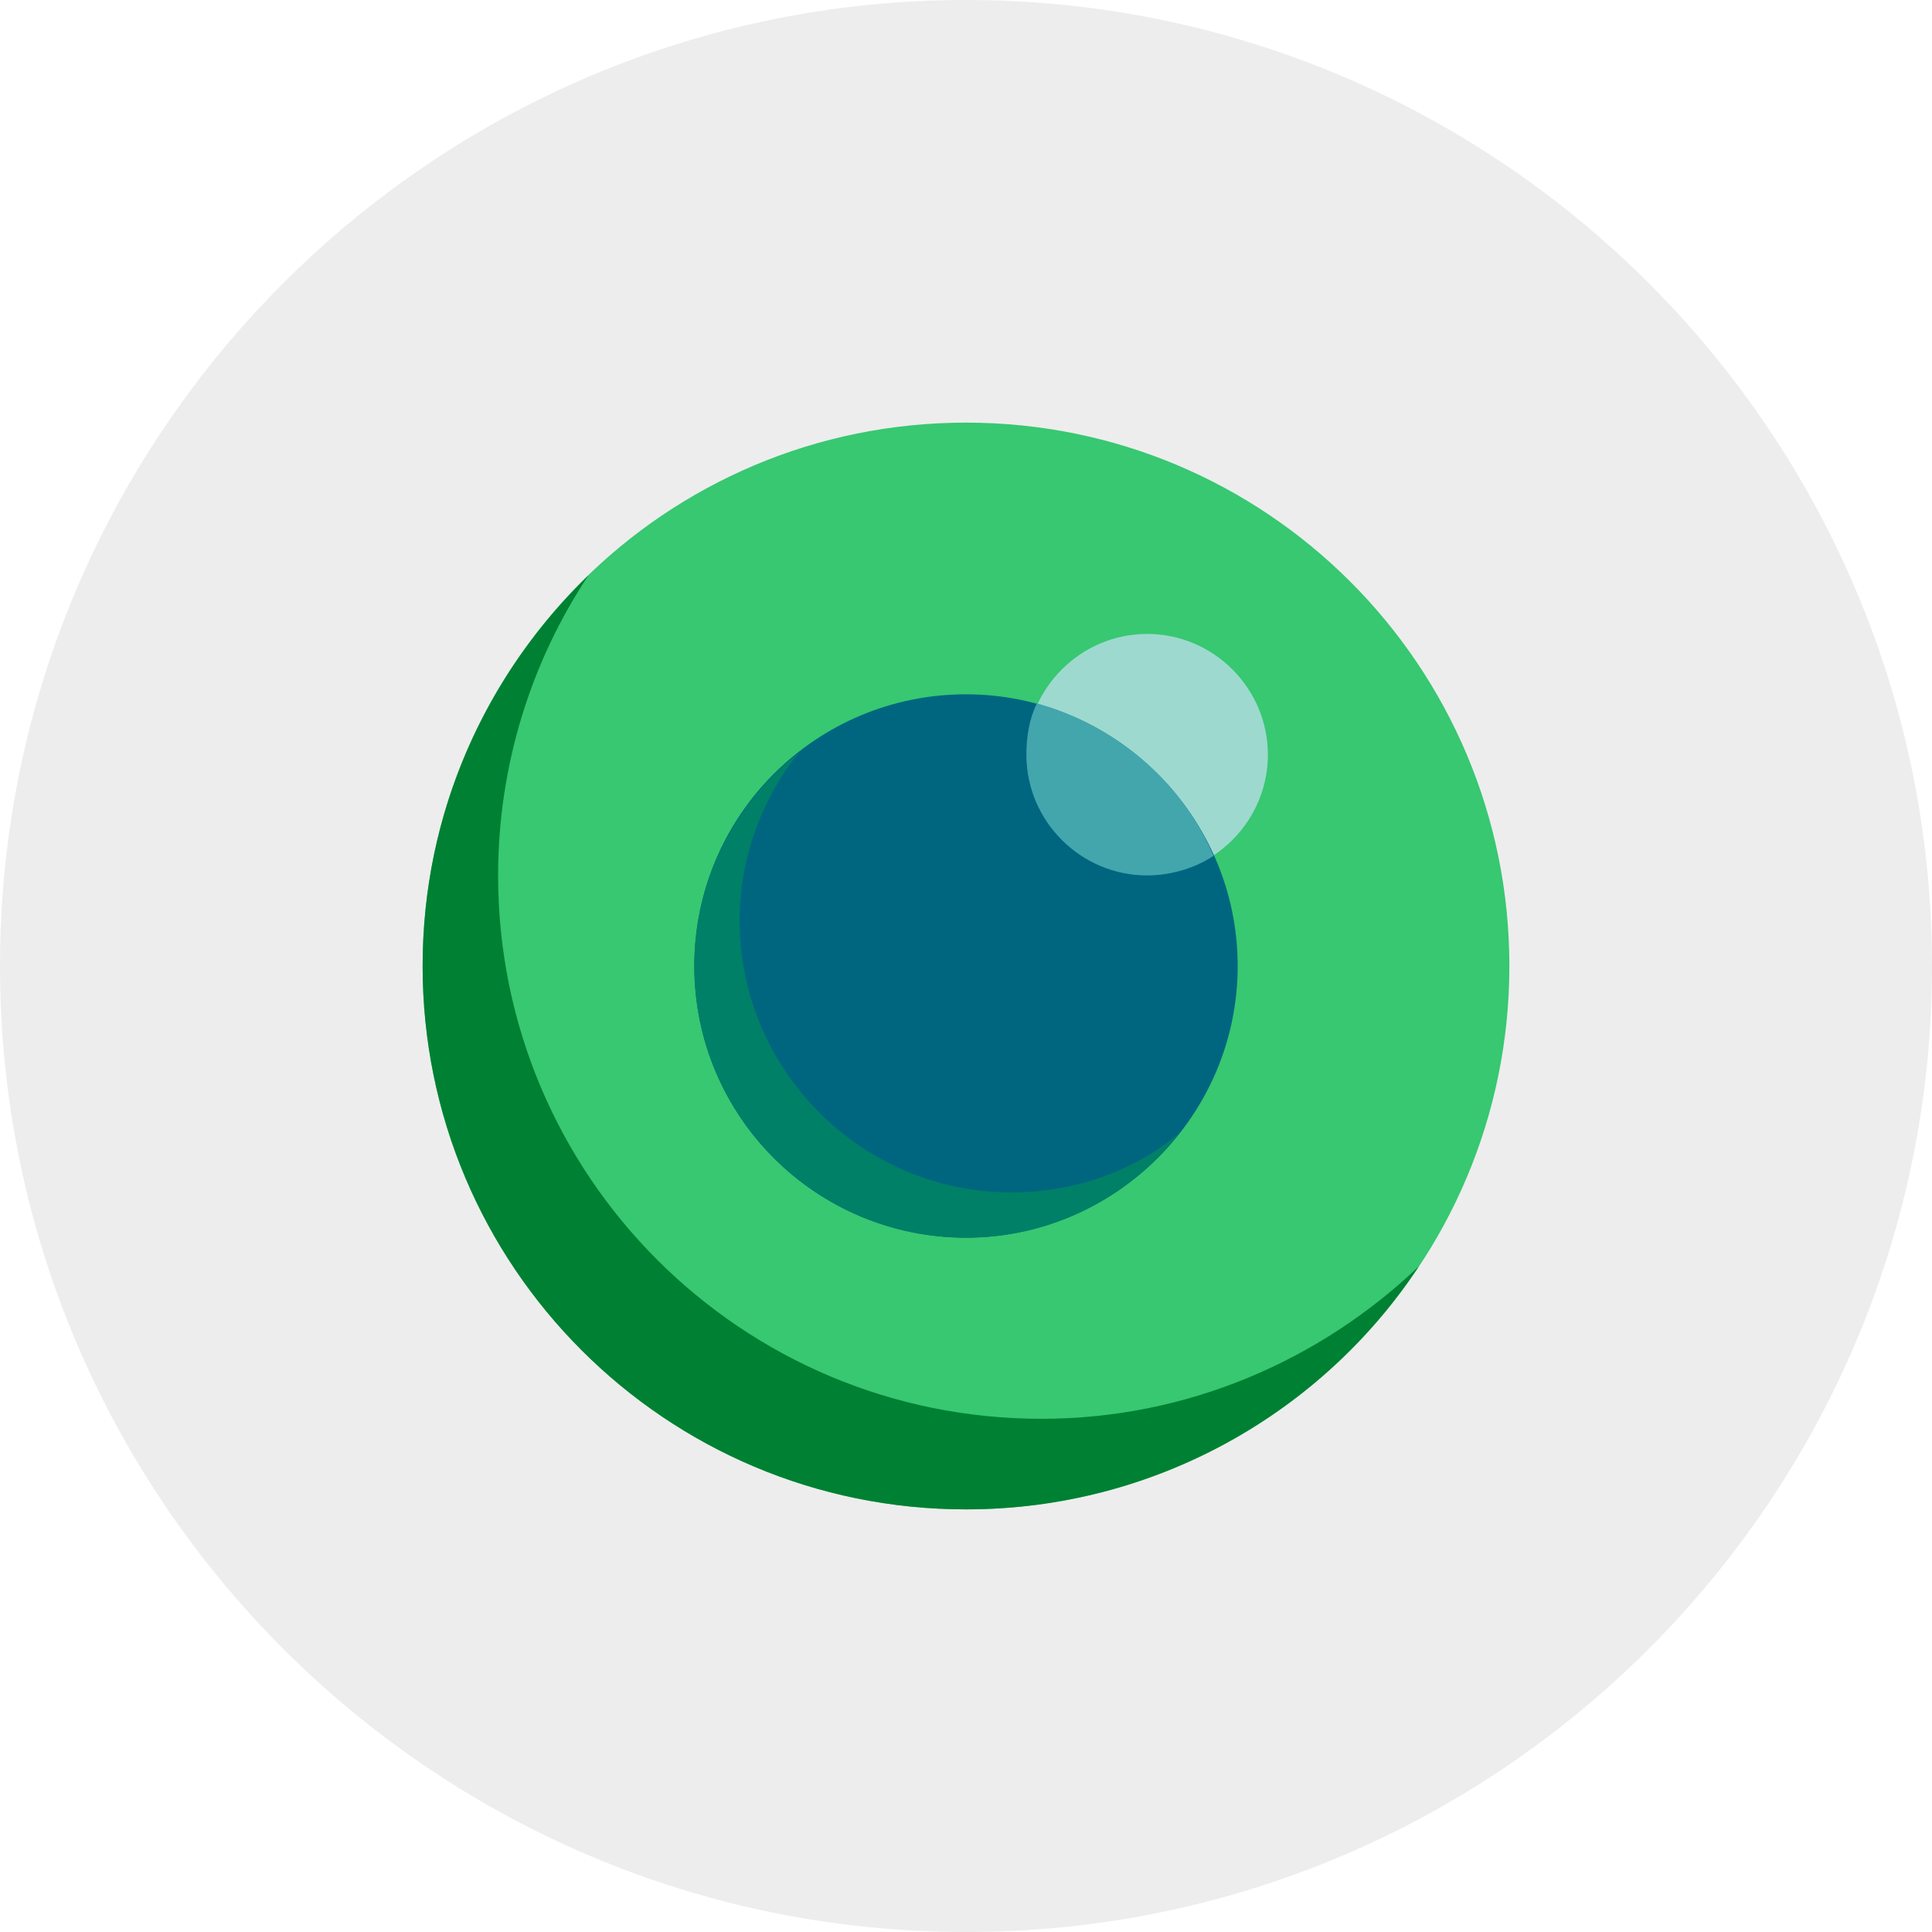
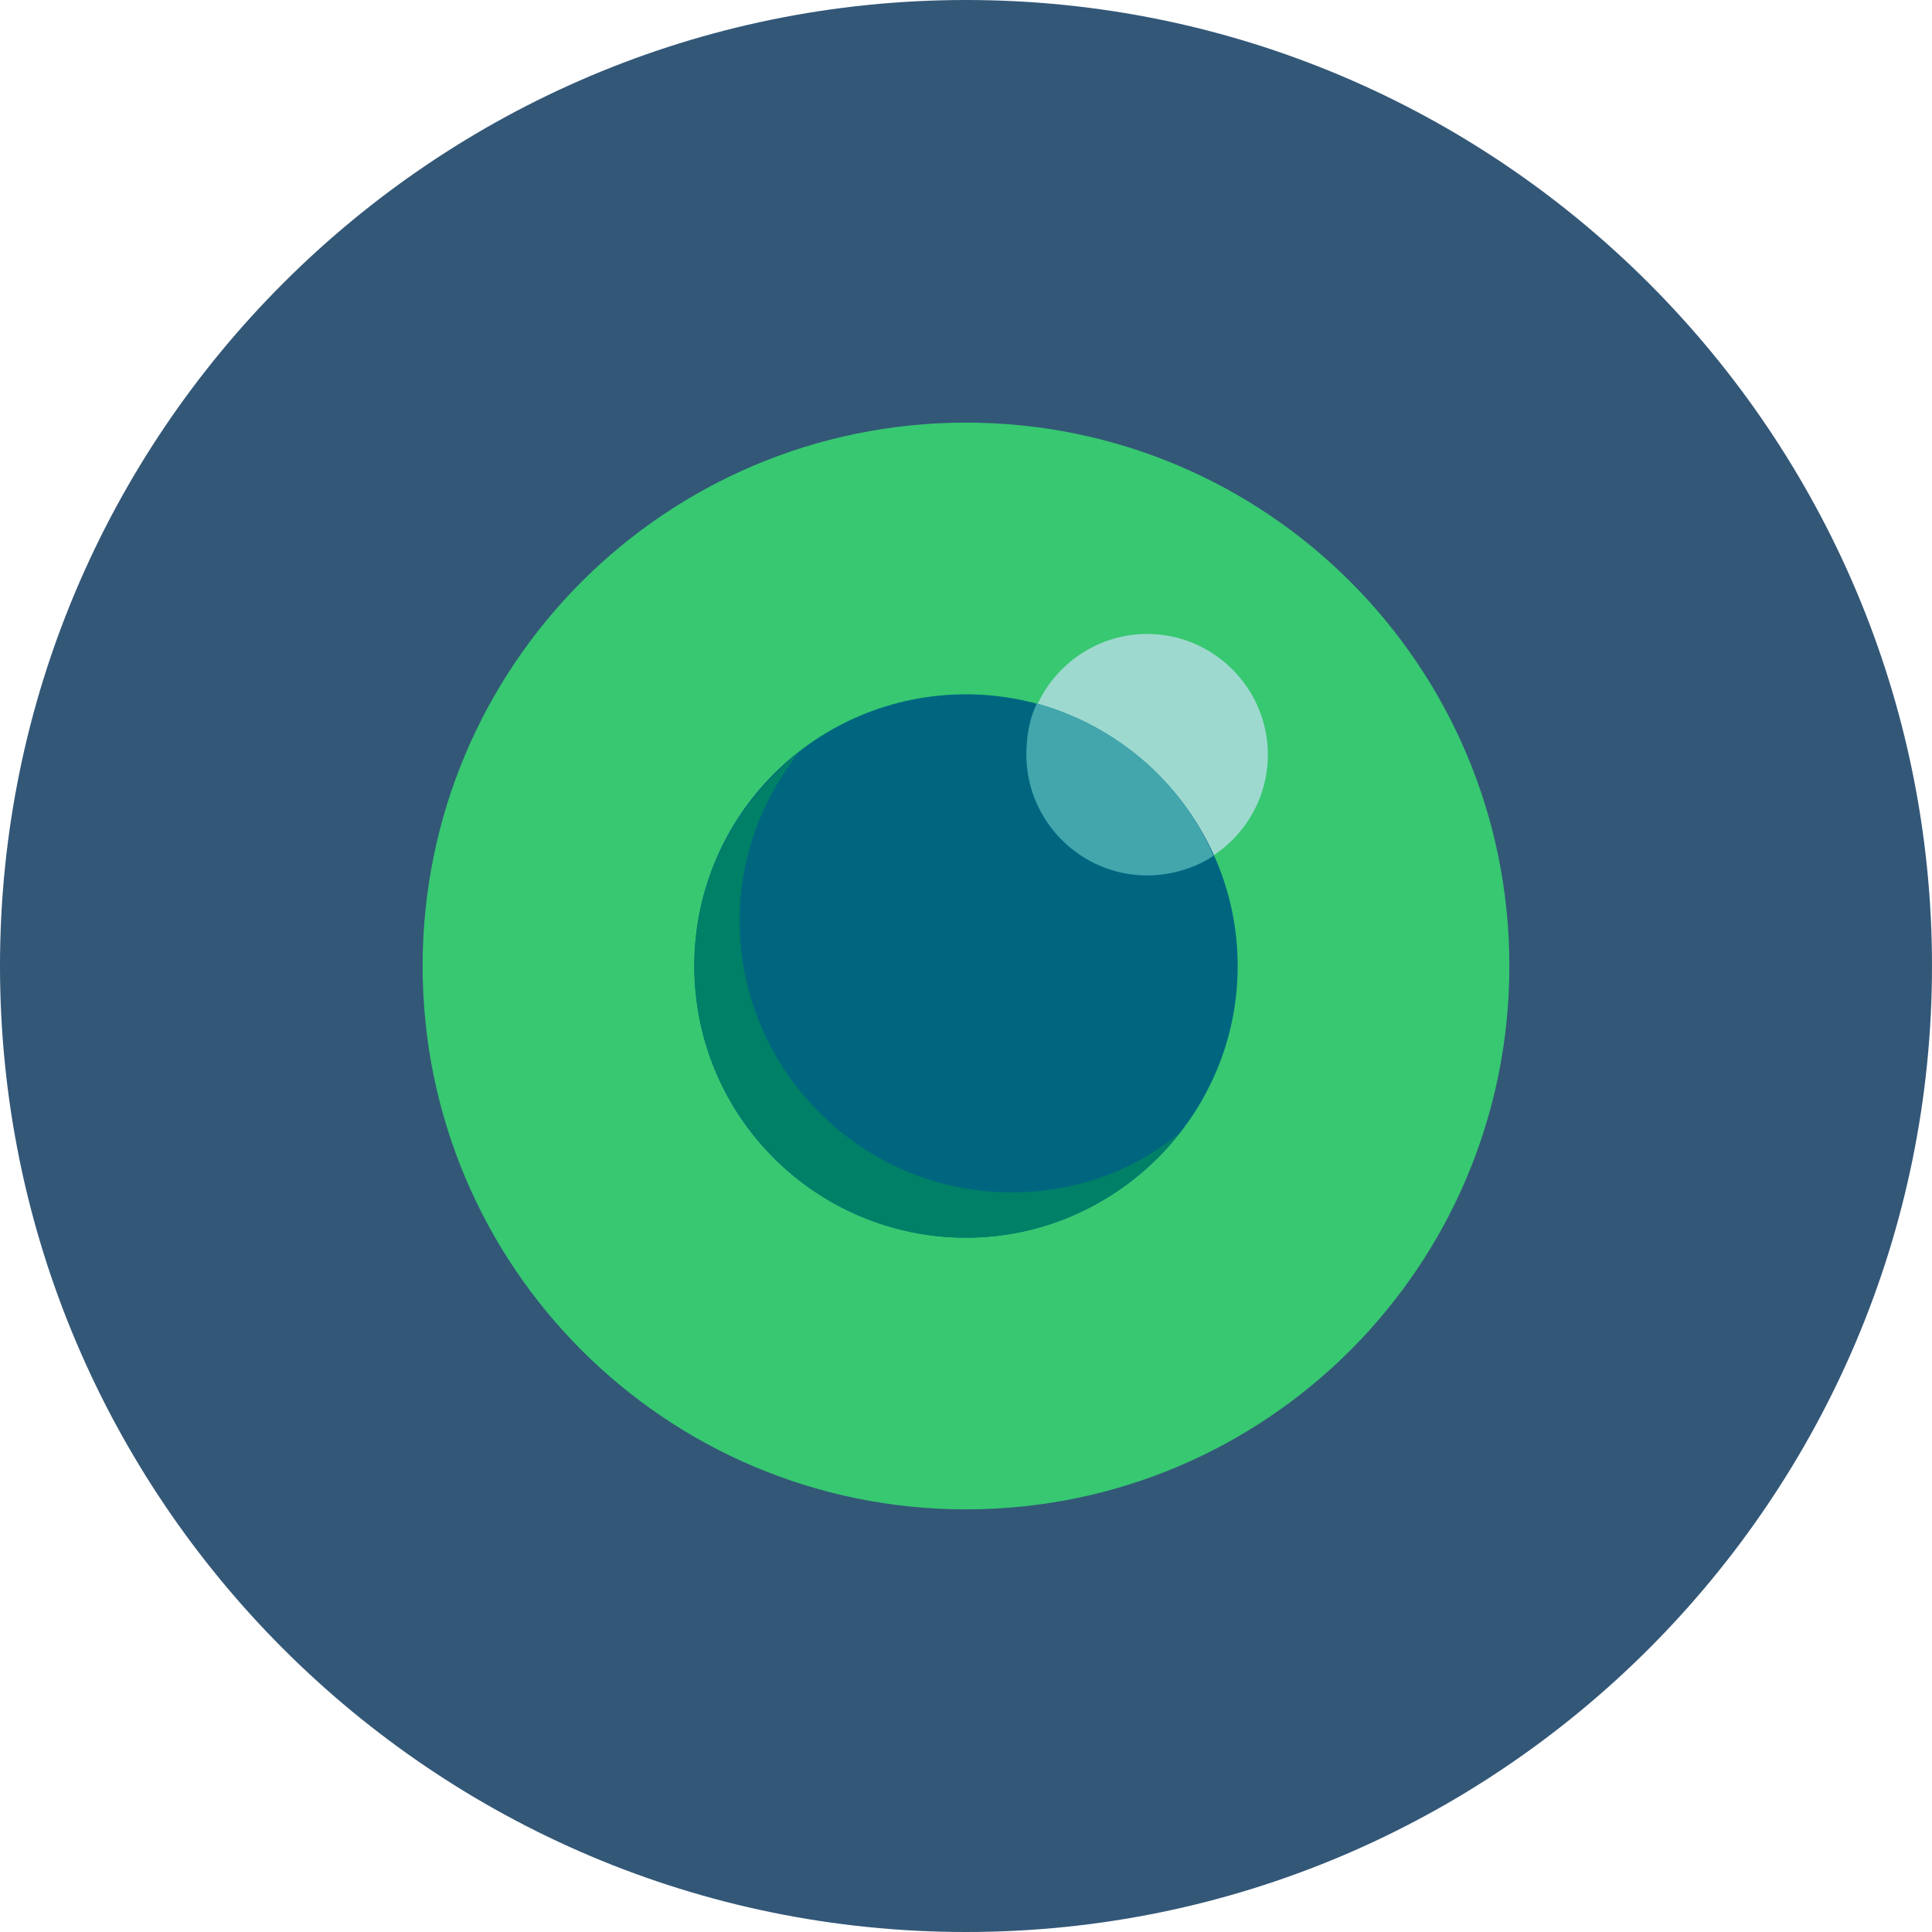
<svg xmlns="http://www.w3.org/2000/svg" version="1.1" id="Layer_1" x="0px" y="0px" viewBox="0 0 504.124 504.124" style="enable-background:new 0 0 504.124 504.124;" xml:space="preserve">
  <defs id="defs49" />
-   <path style="fill:#EDEDED;" d="M252.062,0C113.034,0,0,113.034,0,252.062s113.034,252.062,252.062,252.062  S504.124,391.09,504.124,252.062S391.089,0,252.062,0z" id="path2" />
+   <path style="fill:#335777;fill-opacity:1" d="M252.062,0C113.034,0,0,113.034,0,252.062s113.034,252.062,252.062,252.062  S504.124,391.09,504.124,252.062S391.089,0,252.062,0z" id="path2" />
  <path style="fill:#37c871" d="M252.062,110.277c78.375,0,141.785,63.409,141.785,141.785s-63.409,141.785-141.785,141.785  s-141.785-63.409-141.785-141.785S173.686,110.277,252.062,110.277z" id="path4" />
  <path style="fill:#9ED9CF;" d="M299.323,165.415c17.329,0,31.508,14.178,31.508,31.508s-14.178,31.508-31.508,31.508  c-17.329,0-31.508-14.178-31.508-31.508S281.994,165.415,299.323,165.415z" id="path6" />
  <path style="fill:#006680" d="M252.062,181.169c38.991,0,70.892,31.902,70.892,70.892s-31.902,70.892-70.892,70.892  s-70.892-31.508-70.892-70.892S213.071,181.169,252.062,181.169z" id="path8" />
  <path style="fill:#43a6ad;fill-opacity:1" d="M270.572,183.532c-1.969,3.938-2.757,8.665-2.757,13.391c0,17.329,14.178,31.508,31.508,31.508  c6.302,0,12.603-1.969,17.329-5.12C308.382,204.012,291.446,189.44,270.572,183.532z" id="path10" />
  <path style="fill:#008066" d="M263.877,311.138c-38.991,0-70.892-31.902-70.892-70.892c0-16.542,5.908-31.902,15.36-43.717  c-16.542,12.997-27.175,33.083-27.175,55.532c0,38.991,31.902,70.892,70.892,70.892c22.449,0,42.535-10.634,55.532-27.175  C295.778,305.625,280.418,311.138,263.877,311.138z" id="path12" />
-   <path style="fill:#008033" d="M271.754,370.215c-78.375,0-141.785-63.409-141.785-141.785c0-28.751,8.665-55.926,23.631-78.375  c-26.782,25.994-43.323,61.834-43.323,102.006c0,78.375,63.409,141.785,141.785,141.785c49.231,0,92.948-25.206,118.154-63.409  C344.615,354.855,309.957,370.215,271.754,370.215z" id="path14" />
-   <g id="g16">
- </g>
-   <g id="g18">
- </g>
-   <g id="g20">
- </g>
-   <g id="g22">
- </g>
-   <g id="g24">
- </g>
-   <g id="g26">
- </g>
-   <g id="g28">
- </g>
-   <g id="g30">
- </g>
-   <g id="g32">
- </g>
-   <g id="g34">
- </g>
-   <g id="g36">
- </g>
-   <g id="g38">
- </g>
-   <g id="g40">
- </g>
-   <g id="g42">
- </g>
-   <g id="g44">
- </g>
+   <g id="g16" />
+   <g id="g18" />
+   <g id="g20" />
+   <g id="g22" />
+   <g id="g24" />
+   <g id="g26" />
+   <g id="g28" />
+   <g id="g30" />
+   <g id="g32" />
+   <g id="g34" />
+   <g id="g36" />
+   <g id="g38" />
+   <g id="g40" />
+   <g id="g42" />
+   <g id="g44" />
</svg>
